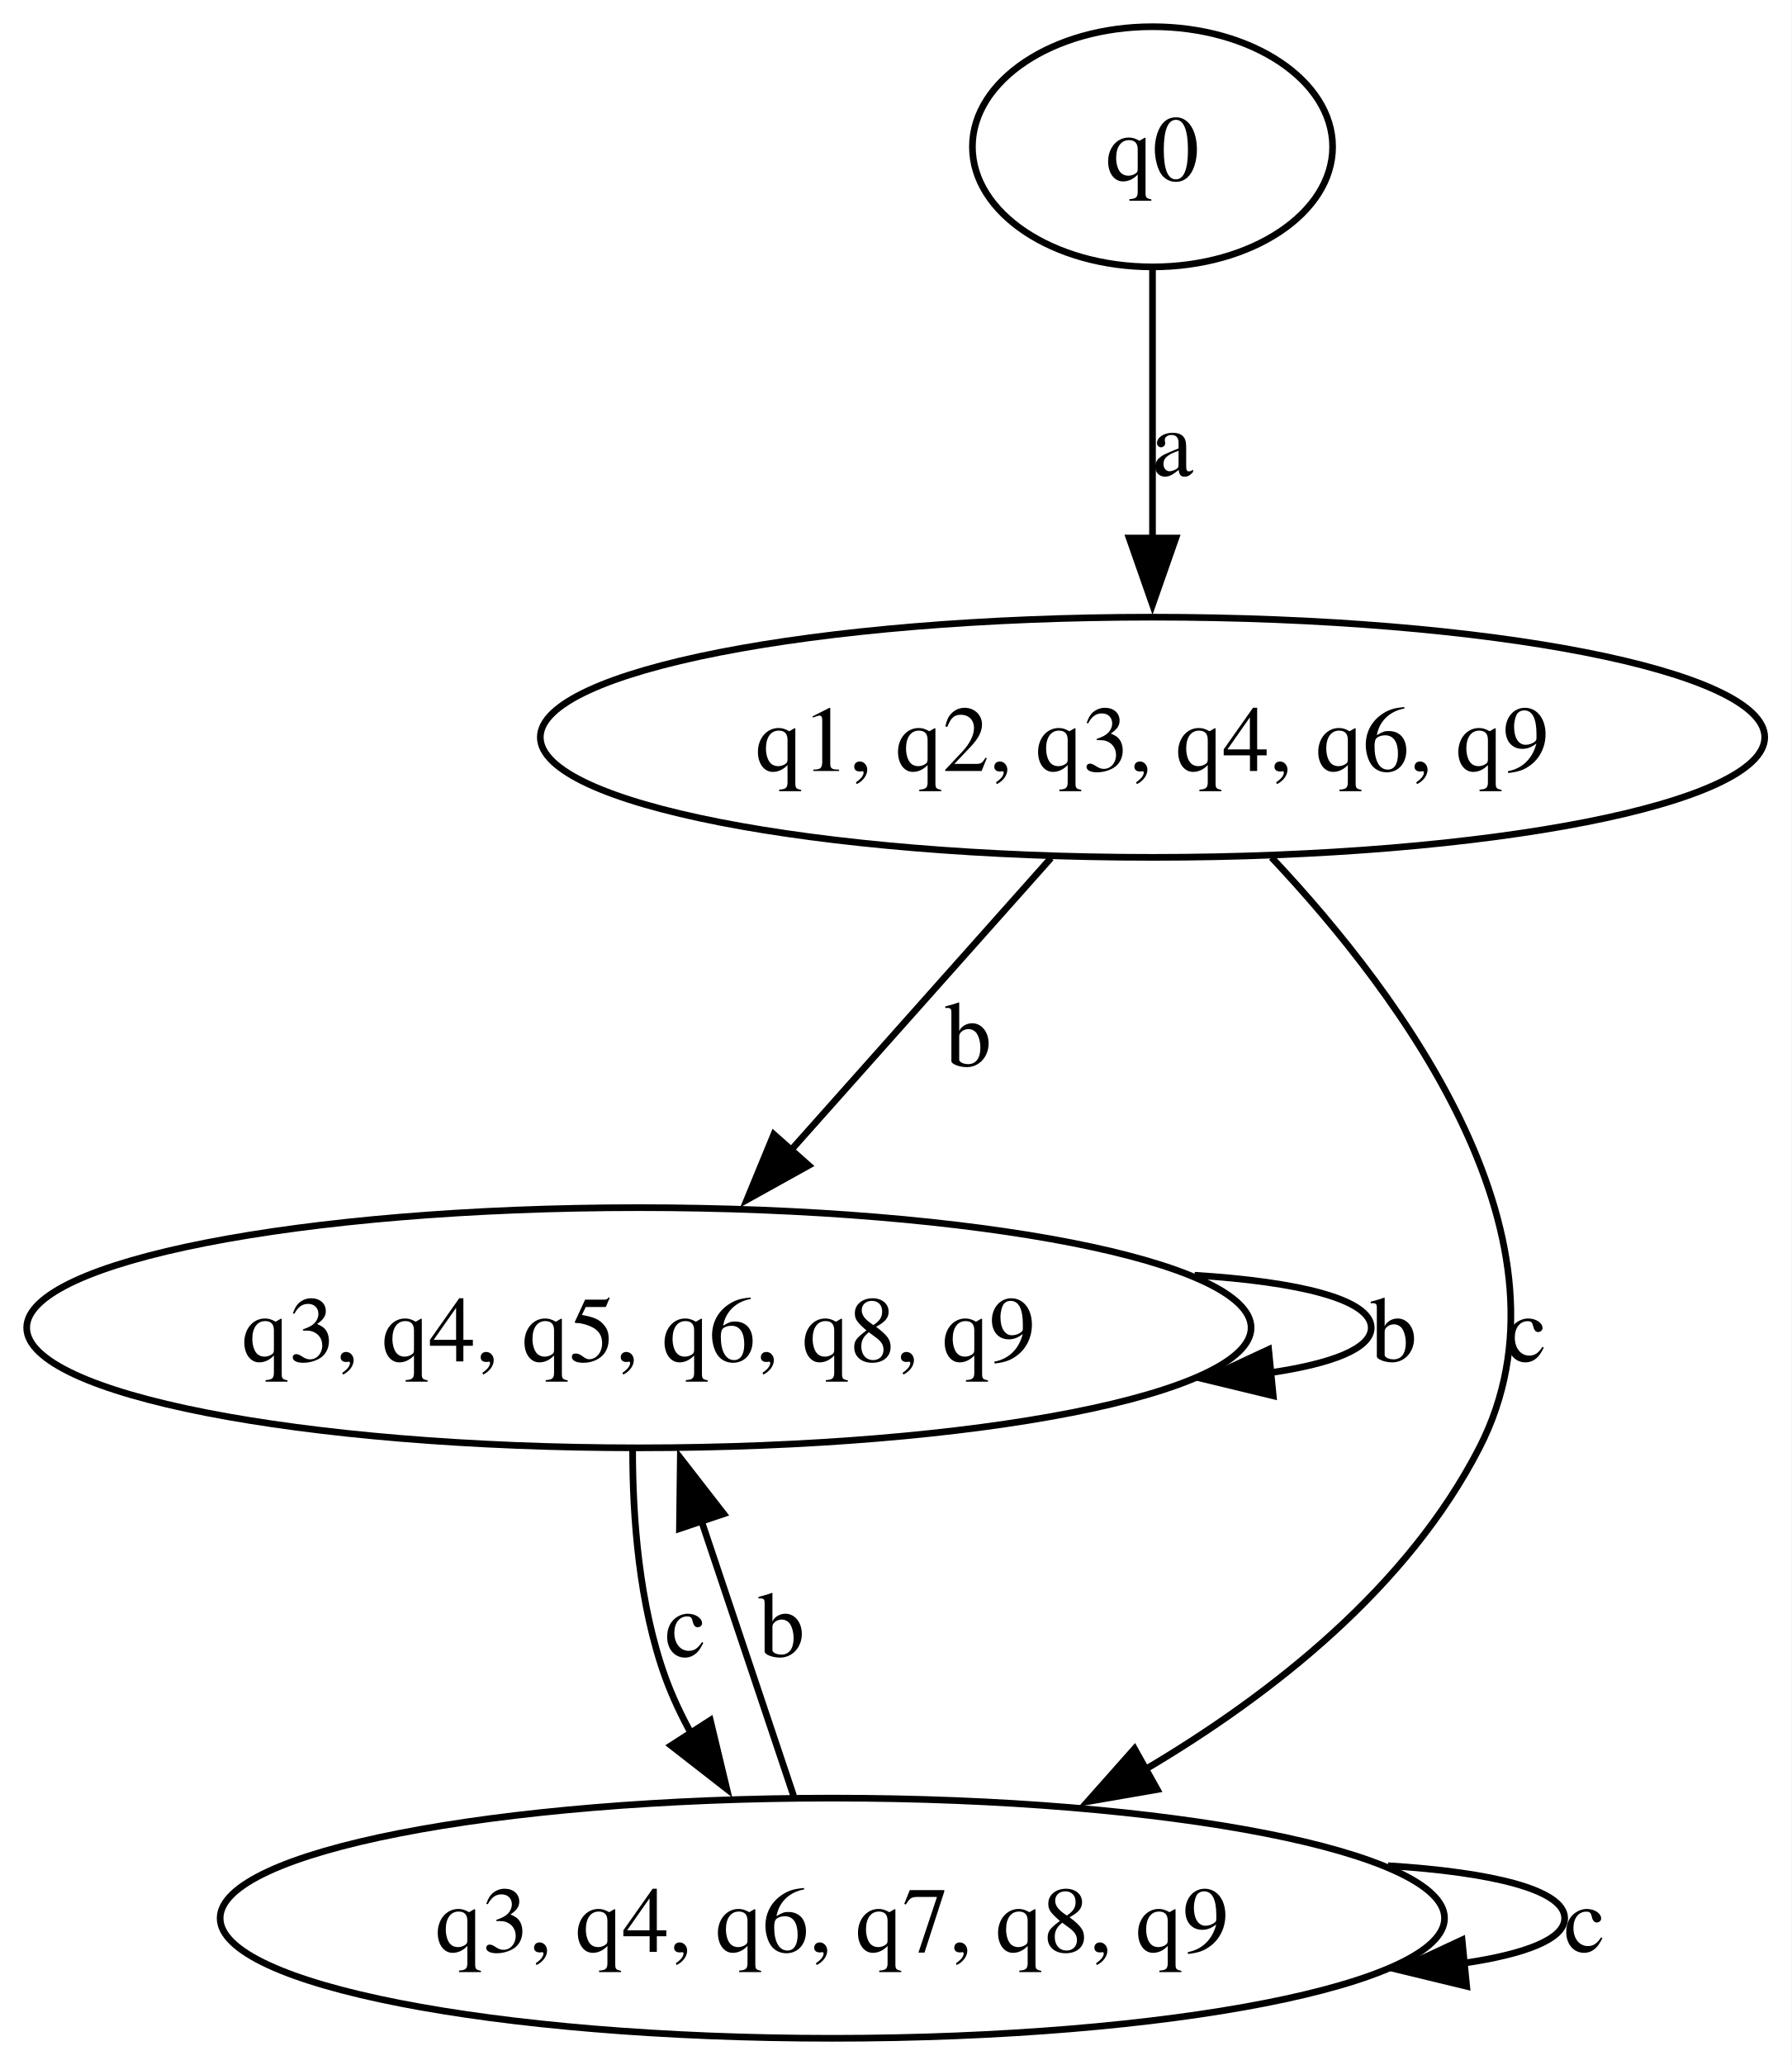
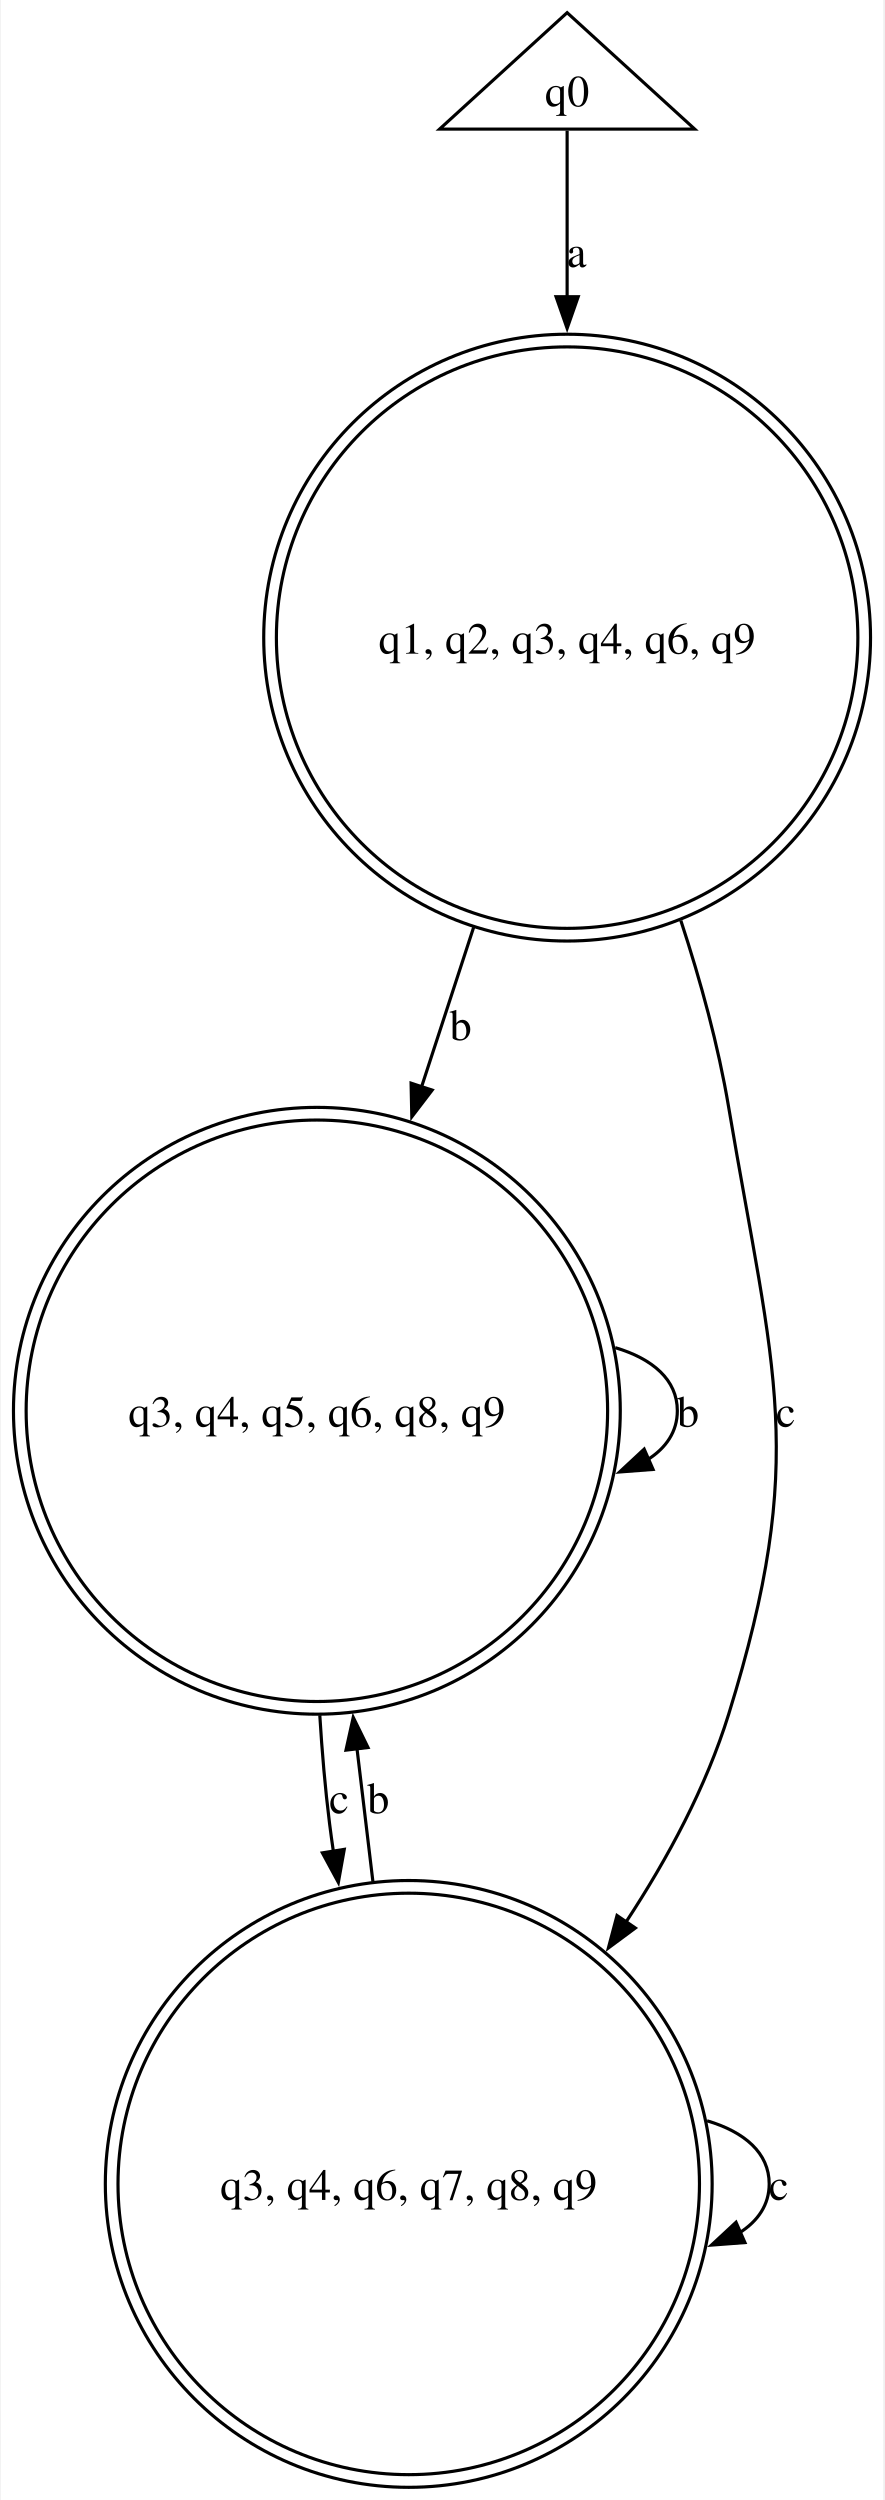
- <svg xmlns="http://www.w3.org/2000/svg" width="269pt" height="310pt" viewBox="0.00 0.00 268.57 309.50">
-   <g id="graph0" class="graph" transform="scale(1 1) rotate(0) translate(4 305.5)">
-     <polygon fill="white" stroke="none" points="-4,4 -4,-305.5 264.57,-305.5 264.57,4 -4,4" />
+ <svg xmlns="http://www.w3.org/2000/svg" width="279pt" height="789pt" viewBox="0.00 0.00 278.57 789.21">
+   <g id="graph0" class="graph" transform="scale(1 1) rotate(0) translate(4 785.21)">
+     <polygon fill="white" stroke="none" points="-4,4 -4,-785.21 274.57,-785.21 274.57,4 -4,4" />
    <g id="node1" class="node">
-       <ellipse fill="none" stroke="black" cx="168.78" cy="-283.5" rx="27" ry="18" />
-       <text text-anchor="middle" x="168.78" y="-278.45" font-family="Times,serif" font-size="14.00">q0</text>
+       <polygon fill="none" stroke="black" points="174.78,-781.21 134.52,-744.46 215.05,-744.46 174.78,-781.21" />
+       <text text-anchor="middle" x="174.78" y="-751.66" font-family="Times,serif" font-size="14.00">q0</text>
    </g>
    <g id="node2" class="node">
-       <ellipse fill="none" stroke="black" cx="168.78" cy="-195" rx="91.78" ry="18" />
-       <text text-anchor="middle" x="168.78" y="-189.95" font-family="Times,serif" font-size="14.00">q1, q2, q3, q4, q6, q9</text>
+       <ellipse fill="none" stroke="black" cx="174.78" cy="-583.92" rx="91.78" ry="91.78" />
+       <ellipse fill="none" stroke="black" cx="174.78" cy="-583.92" rx="95.78" ry="95.78" />
+       <text text-anchor="middle" x="174.78" y="-578.87" font-family="Times,serif" font-size="14.00">q1, q2, q3, q4, q6, q9</text>
    </g>
    <g id="edge1" class="edge">
-       <path fill="none" stroke="black" d="M168.78,-265.41C168.78,-253.76 168.78,-238.05 168.78,-224.52" />
-       <polygon fill="black" stroke="black" points="172.28,-224.86 168.78,-214.86 165.28,-224.86 172.28,-224.86" />
-       <text text-anchor="middle" x="171.78" y="-234.2" font-family="Times,serif" font-size="14.00">a</text>
+       <path fill="none" stroke="black" d="M174.78,-743.97C174.78,-732.16 174.78,-712.68 174.78,-691.34" />
+       <polygon fill="black" stroke="black" points="178.28,-691.55 174.78,-681.55 171.28,-691.55 178.28,-691.55" />
+       <text text-anchor="middle" x="177.78" y="-700.91" font-family="Times,serif" font-size="14.00">a</text>
    </g>
    <g id="node3" class="node">
-       <ellipse fill="none" stroke="black" cx="91.78" cy="-106.5" rx="91.78" ry="18" />
-       <text text-anchor="middle" x="91.78" y="-101.45" font-family="Times,serif" font-size="14.00">q3, q4, q5, q6, q8, q9</text>
+       <ellipse fill="none" stroke="black" cx="95.78" cy="-339.85" rx="91.78" ry="91.78" />
+       <ellipse fill="none" stroke="black" cx="95.78" cy="-339.85" rx="95.78" ry="95.78" />
+       <text text-anchor="middle" x="95.78" y="-334.8" font-family="Times,serif" font-size="14.00">q3, q4, q5, q6, q8, q9</text>
    </g>
    <g id="edge2" class="edge">
-       <path fill="none" stroke="black" d="M153.57,-176.91C142.39,-164.35 127.02,-147.08 114.4,-132.91" />
-       <polygon fill="black" stroke="black" points="117.24,-130.83 107.97,-125.68 112.01,-135.48 117.24,-130.83" />
-       <text text-anchor="middle" x="141.16" y="-145.7" font-family="Times,serif" font-size="14.00">b</text>
+       <path fill="none" stroke="black" d="M145.26,-492.44C139.9,-476.03 134.28,-458.81 128.83,-442.11" />
+       <polygon fill="black" stroke="black" points="132.18,-441.08 125.75,-432.66 125.52,-443.26 132.18,-441.08" />
+       <text text-anchor="middle" x="141.16" y="-456.84" font-family="Times,serif" font-size="14.00">b</text>
    </g>
    <g id="node4" class="node">
-       <ellipse fill="none" stroke="black" cx="120.78" cy="-18" rx="91.78" ry="18" />
-       <text text-anchor="middle" x="120.78" y="-12.95" font-family="Times,serif" font-size="14.00">q3, q4, q6, q7, q8, q9</text>
+       <ellipse fill="none" stroke="black" cx="124.78" cy="-95.78" rx="91.78" ry="91.78" />
+       <ellipse fill="none" stroke="black" cx="124.78" cy="-95.78" rx="95.78" ry="95.78" />
+       <text text-anchor="middle" x="124.78" y="-90.73" font-family="Times,serif" font-size="14.00">q3, q4, q6, q7, q8, q9</text>
    </g>
    <g id="edge3" class="edge">
-       <path fill="none" stroke="black" d="M186.62,-176.99C206.4,-155.97 233.56,-119.22 217.78,-88.5 207.06,-67.63 186.84,-51.62 167.63,-40.26" />
-       <polygon fill="black" stroke="black" points="169.49,-37.29 159.05,-35.48 166.08,-43.4 169.49,-37.29" />
-       <text text-anchor="middle" x="224.78" y="-101.45" font-family="Times,serif" font-size="14.00">c</text>
+       <path fill="none" stroke="black" d="M210.68,-494.6C216.95,-475.46 222.51,-455.12 225.78,-435.64 239.91,-351.68 250.99,-325.39 225.78,-244.07 218.69,-221.19 206.68,-198.7 193.37,-178.46" />
+       <polygon fill="black" stroke="black" points="196.32,-176.57 187.81,-170.27 190.53,-180.51 196.32,-176.57" />
+       <text text-anchor="middle" x="243.78" y="-334.8" font-family="Times,serif" font-size="14.00">c</text>
+     </g>
+     <g id="edge6" class="edge">
+       <path fill="none" stroke="black" d="M189.96,-359.78C201.79,-356.27 209.57,-349.63 209.57,-339.85 209.57,-333.29 206.06,-328.13 200.16,-324.39" />
+       <polygon fill="black" stroke="black" points="201.91,-321.34 191.35,-320.53 199.1,-327.75 201.91,-321.34" />
+       <text text-anchor="middle" x="212.94" y="-334.8" font-family="Times,serif" font-size="14.00">b</text>
+     </g>
+     <g id="edge7" class="edge">
+       <path fill="none" stroke="black" d="M96.7,-243.73C97.41,-232.2 98.4,-220.6 99.78,-209.57 100.16,-206.59 100.57,-203.58 101.02,-200.54" />
+       <polygon fill="black" stroke="black" points="104.43,-201.4 102.56,-190.97 97.52,-200.29 104.43,-201.4" />
+       <text text-anchor="middle" x="102.78" y="-212.77" font-family="Times,serif" font-size="14.00">c</text>
    </g>
    <g id="edge4" class="edge">
-       <path fill="none" stroke="black" d="M175.08,-114.37C190.62,-113.4 201.57,-110.78 201.57,-106.5 201.57,-103.36 195.67,-101.11 186.37,-99.75" />
-       <polygon fill="black" stroke="black" points="186.88,-96.29 176.59,-98.78 186.19,-103.25 186.88,-96.29" />
-       <text text-anchor="middle" x="204.94" y="-101.45" font-family="Times,serif" font-size="14.00">b</text>
+       <path fill="none" stroke="black" d="M113.47,-191.21C111.82,-205.04 110.1,-219.36 108.42,-233.39" />
+       <polygon fill="black" stroke="black" points="104.97,-232.72 107.26,-243.07 111.92,-233.55 104.97,-232.72" />
+       <text text-anchor="middle" x="115.16" y="-212.77" font-family="Times,serif" font-size="14.00">b</text>
    </g>
    <g id="edge5" class="edge">
-       <path fill="none" stroke="black" d="M90.84,-88.32C90.83,-78.07 91.8,-64.96 95.78,-54 96.83,-51.14 98.17,-48.3 99.69,-45.55" />
-       <polygon fill="black" stroke="black" points="102.49,-47.67 104.96,-37.37 96.6,-43.88 102.49,-47.67" />
-       <text text-anchor="middle" x="98.78" y="-57.2" font-family="Times,serif" font-size="14.00">c</text>
-     </g>
-     <g id="edge6" class="edge">
-       <path fill="none" stroke="black" d="M114.97,-36.35C111,-48.18 105.66,-64.11 101.11,-77.69" />
-       <polygon fill="black" stroke="black" points="97.86,-76.38 97.99,-86.98 104.49,-78.61 97.86,-76.38" />
-       <text text-anchor="middle" x="113.16" y="-57.2" font-family="Times,serif" font-size="14.00">b</text>
-     </g>
-     <g id="edge7" class="edge">
-       <path fill="none" stroke="black" d="M204.08,-25.87C219.62,-24.9 230.57,-22.28 230.57,-18 230.57,-14.86 224.67,-12.61 215.37,-11.25" />
-       <polygon fill="black" stroke="black" points="215.88,-7.79 205.59,-10.28 215.19,-14.75 215.88,-7.79" />
-       <text text-anchor="middle" x="233.57" y="-12.95" font-family="Times,serif" font-size="14.00">c</text>
+       <path fill="none" stroke="black" d="M218.96,-115.71C230.79,-112.2 238.57,-105.56 238.57,-95.78 238.57,-89.22 235.06,-84.07 229.16,-80.33" />
+       <polygon fill="black" stroke="black" points="230.91,-77.27 220.35,-76.47 228.1,-83.68 230.91,-77.27" />
+       <text text-anchor="middle" x="241.57" y="-90.73" font-family="Times,serif" font-size="14.00">c</text>
    </g>
  </g>
</svg>
